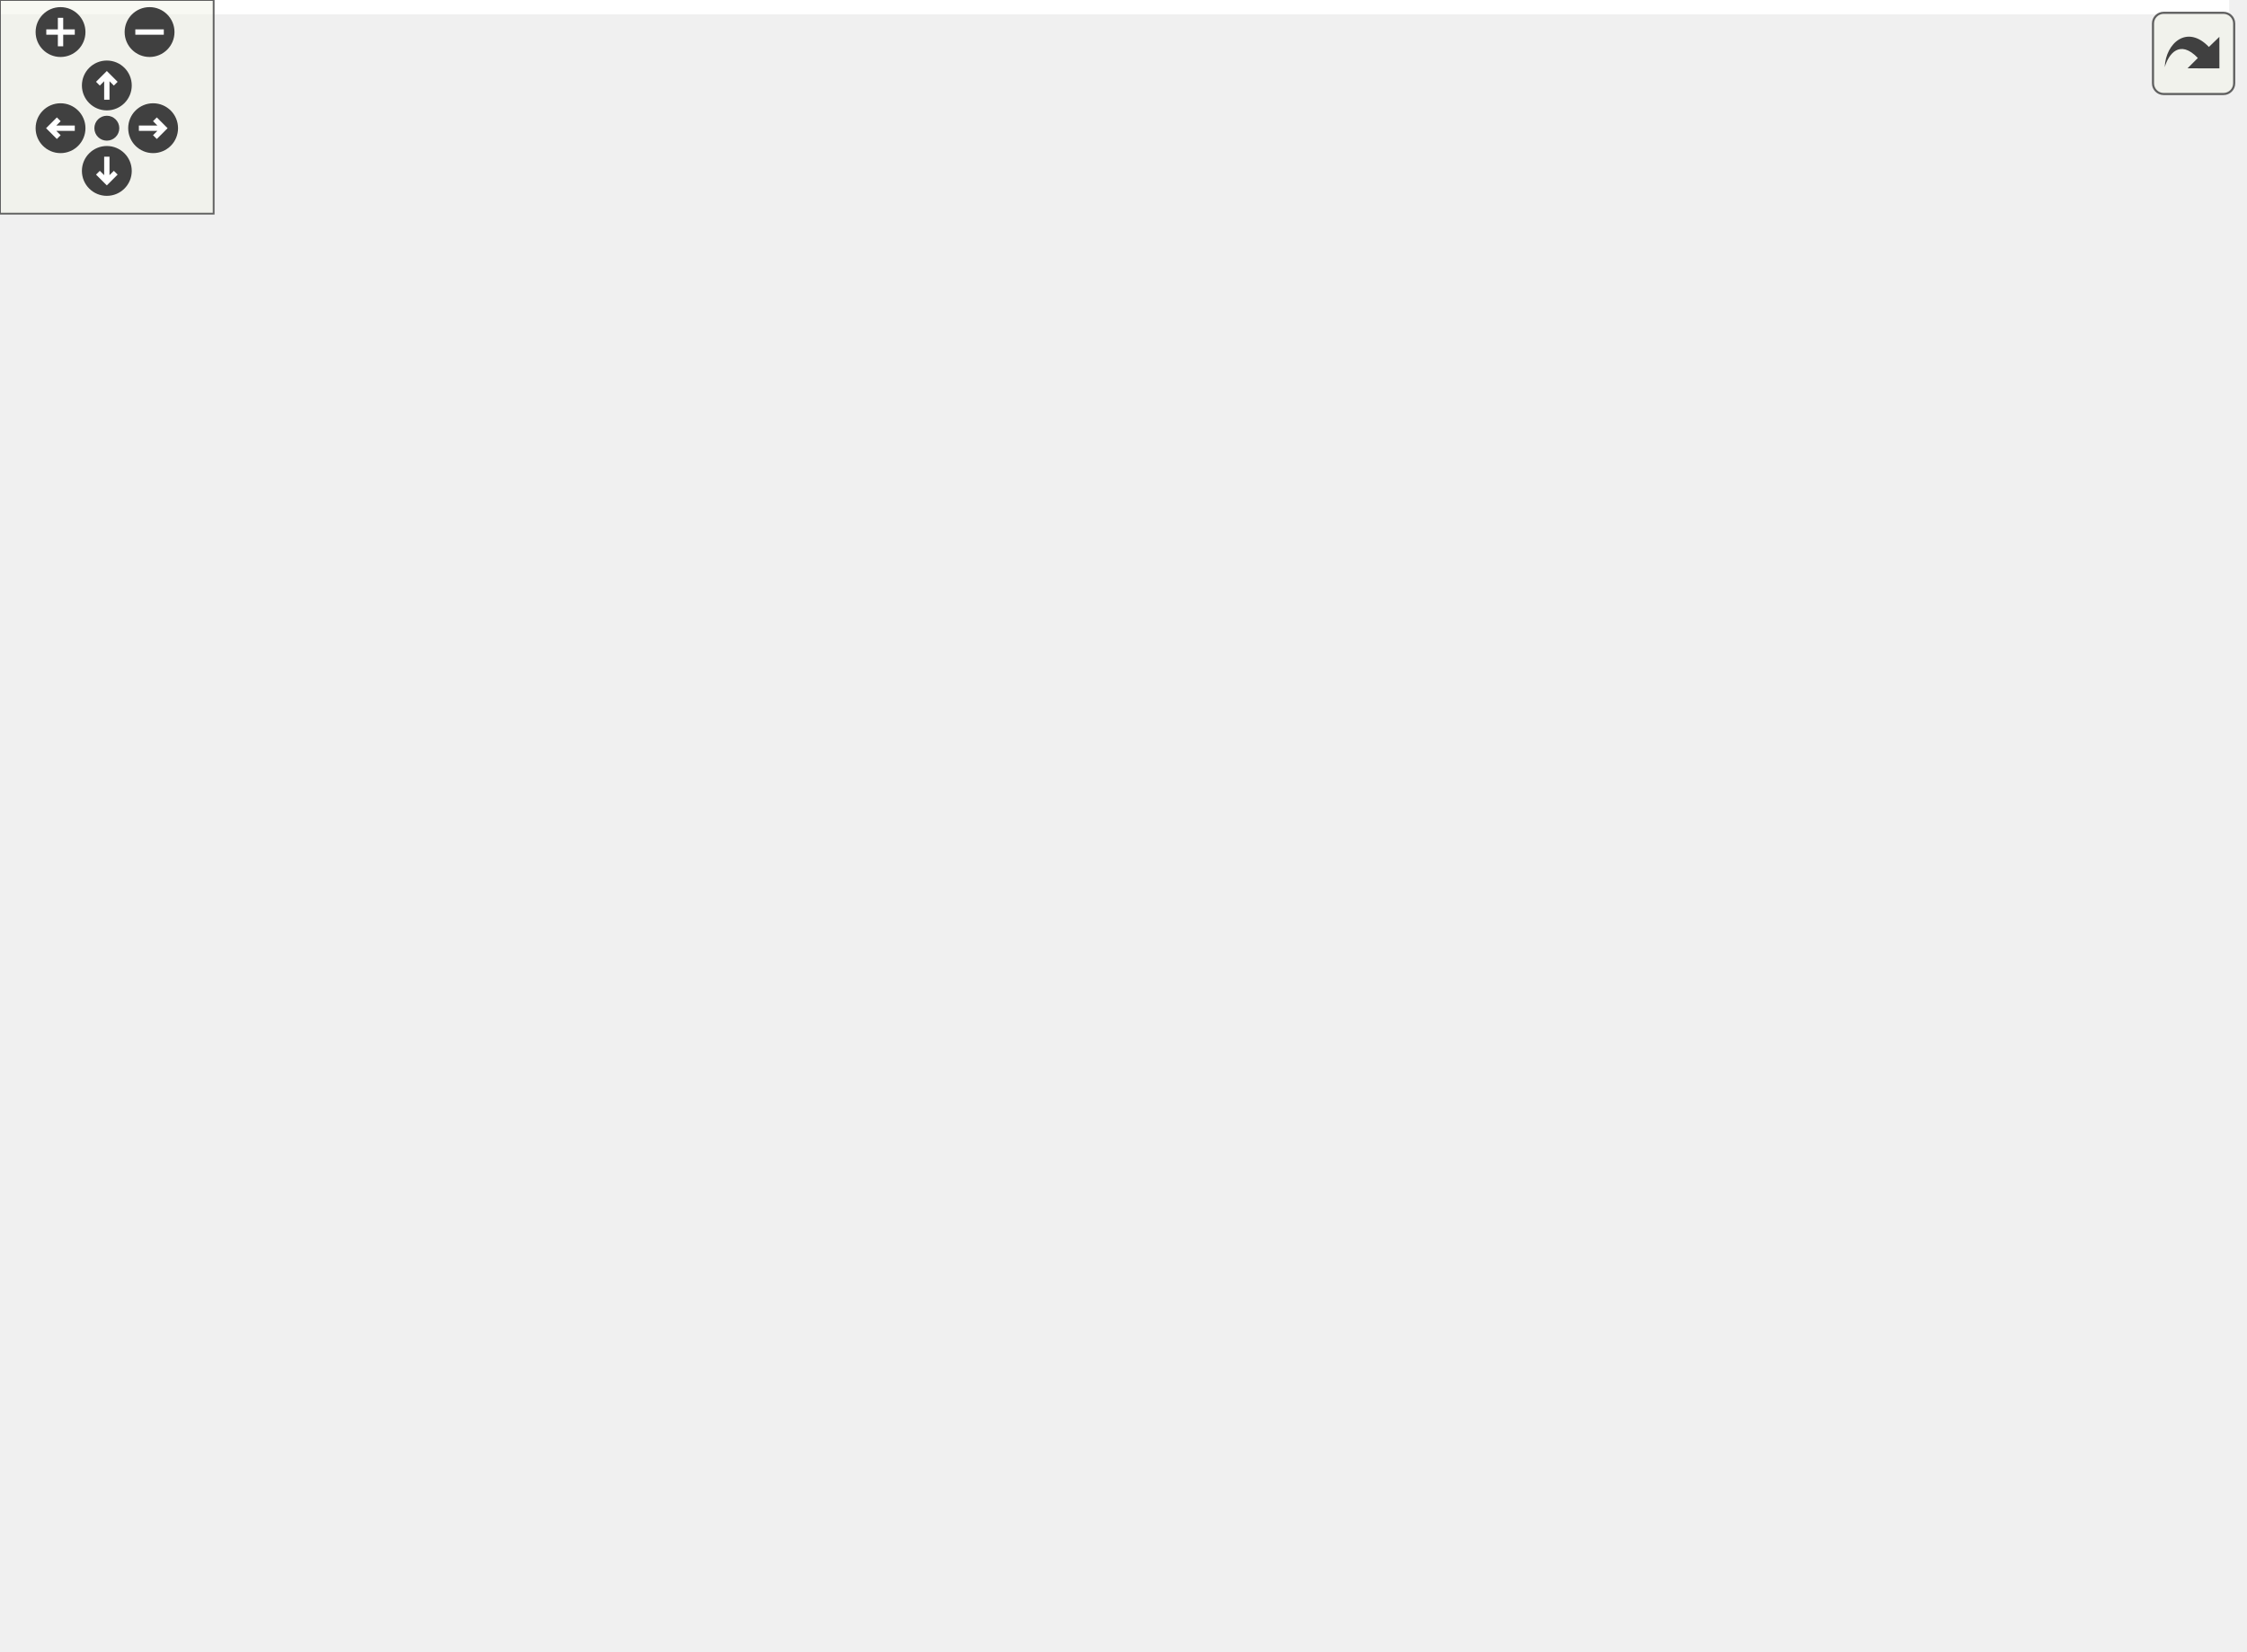
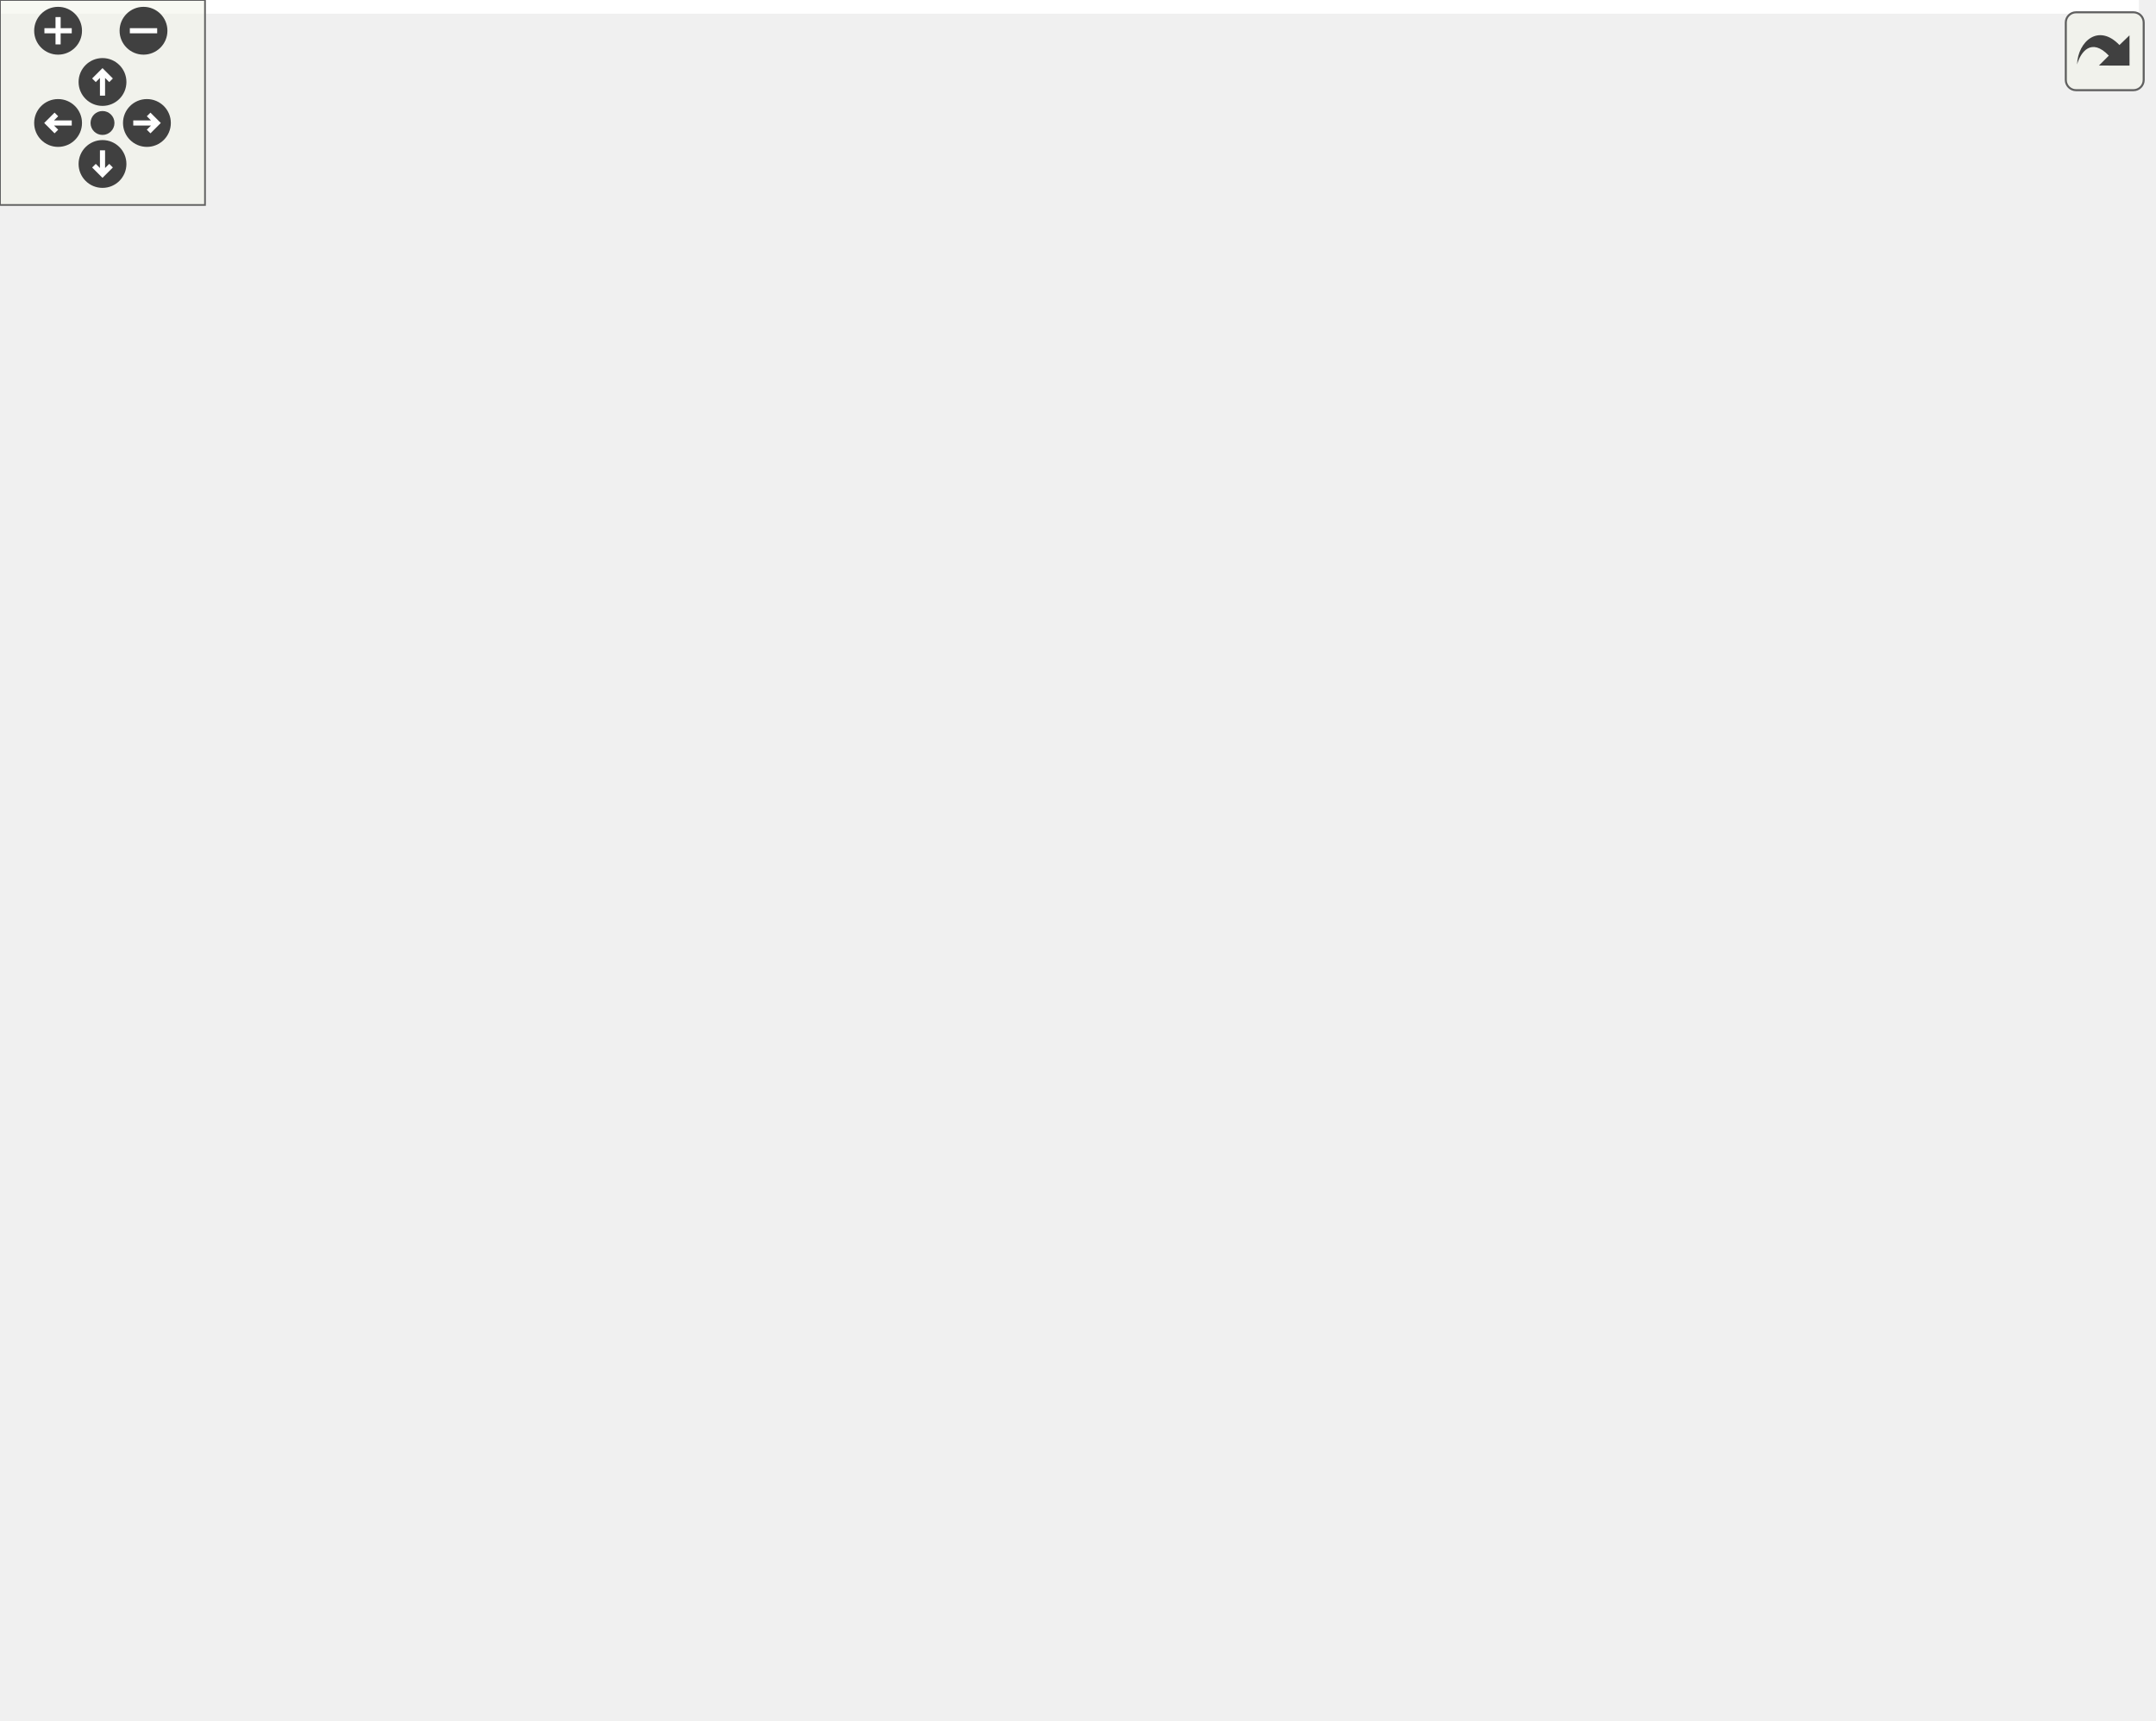
<svg xmlns="http://www.w3.org/2000/svg" xmlns:xlink="http://www.w3.org/1999/xlink" id="main" version="1.1" xml:space="preserve">
  <style type="text/css">
.edge:hover path { stroke: red; }
.edge:hover polygon { stroke: red; fill: red; }
</style>
  <defs>
    <circle id="rim" cx="0" cy="0" r="7" />
    <circle id="rim2" cx="0" cy="0" r="3.5" />
    <g id="zoomPlus">
      <use xlink:href="#rim" fill="#404040">
        <set attributeName="fill" to="#808080" begin="zoomplus.mouseover" end="zoomplus.mouseout" />
      </use>
      <path d="M-4,0h8M0,-4v8" fill="none" stroke="white" stroke-width="1.5" pointer-events="none" />
    </g>
    <g id="zoomMin">
      <use xlink:href="#rim" fill="#404040">
        <set attributeName="fill" to="#808080" begin="zoomminus.mouseover" end="zoomminus.mouseout" />
      </use>
      <path d="M-4,0h8" fill="none" stroke="white" stroke-width="1.5" pointer-events="none" />
    </g>
    <g id="dirArrow">
      <path fill="none" stroke="white" stroke-width="1.5" d="M0,-3.0v7 M-2.5,-0.5L0,-3.0L2.5,-0.5" />
    </g>
    <g id="resetDef">
      <use xlink:href="#rim2" fill="#404040">
        <set attributeName="fill" to="#808080" begin="reset.mouseover" end="reset.mouseout" />
      </use>
    </g>
  </defs>
  <svg id="graph" class="graph">
    <g id="viewport">
-       <polygon fill="white" stroke="transparent" points="-4,4 -4,-403 626,-403 626,4 -4,4" />
+       <polygon fill="white" stroke="transparent" points="-4,4 -4,-443 626,-443 626,4 -4,4" />
      <g id="node1" class="node">
        <g id="a_node1">
          <a xlink:title="Self-test implementation.">
-             <polygon fill="#bfbfbf" stroke="black" points="0,-191.5 0,-210.5 33,-210.5 33,-191.5 0,-191.5" />
-             <text text-anchor="middle" x="16.5" y="-198.5" font-family="Helvetica,sans-Serif" font-size="10.00">test</text>
+             <polygon fill="#bfbfbf" stroke="black" points="0,-225.5 0,-244.5 33,-244.5 33,-225.5 0,-225.5" />
+             <text text-anchor="middle" x="16.5" y="-232.5" font-family="Helvetica,sans-Serif" font-size="10.00">test</text>
          </a>
        </g>
      </g>
      <g id="node2" class="node">
        <g id="a_node2">
          <a xlink:href="../../dc/d97/classprobability_1_1geometric__distribution.html#a7362f7161d86cd025888e55158033088" target="_top" xlink:title="The cumulative distribution function.">
-             <polygon fill="white" stroke="black" points="242,-273.5 242,-314.5 366,-314.5 366,-273.5 242,-273.5" />
-             <text text-anchor="start" x="250" y="-302.5" font-family="Helvetica,sans-Serif" font-size="10.00">probability::geometric</text>
-             <text text-anchor="start" x="250" y="-291.5" font-family="Helvetica,sans-Serif" font-size="10.00">_distribution::cumulative</text>
-             <text text-anchor="middle" x="304" y="-280.5" font-family="Helvetica,sans-Serif" font-size="10.00">_distribution</text>
+             <polygon fill="white" stroke="black" points="242,-397.5 242,-438.5 366,-438.5 366,-397.5 242,-397.5" />
+             <text text-anchor="start" x="250" y="-426.5" font-family="Helvetica,sans-Serif" font-size="10.00">probability::geometric</text>
+             <text text-anchor="start" x="250" y="-415.5" font-family="Helvetica,sans-Serif" font-size="10.00">_distribution::cumulative</text>
+             <text text-anchor="middle" x="304" y="-404.5" font-family="Helvetica,sans-Serif" font-size="10.00">_distribution</text>
          </a>
        </g>
      </g>
      <g id="edge1" class="edge">
-         <path fill="none" stroke="midnightblue" d="M28.17,-210.58C38.08,-218.99 53.58,-230.95 69,-238 120.96,-261.76 184.19,-276.12 231.82,-284.34" />
-         <polygon fill="midnightblue" stroke="midnightblue" points="231.29,-287.8 241.73,-286 232.45,-280.89 231.29,-287.8" />
+         <path fill="none" stroke="midnightblue" d="M17.07,-244.56C16.35,-273.74 18.58,-362.06 69,-402 114.16,-437.78 180.89,-438.89 231.55,-432.73" />
+         <polygon fill="midnightblue" stroke="midnightblue" points="232.33,-436.16 241.78,-431.37 231.4,-429.22 232.33,-436.16" />
      </g>
      <g id="node4" class="node">
        <g id="a_node4">
          <a target="_blank" xlink:href="http://en.cppreference.com/w/cpp/io/manip/endl.html#" xlink:title=" ">
-             <polygon fill="white" stroke="black" points="277,-235.5 277,-254.5 331,-254.5 331,-235.5 277,-235.5" />
-             <text text-anchor="middle" x="304" y="-242.5" font-family="Helvetica,sans-Serif" font-size="10.00">std::endl</text>
+             <polygon fill="white" stroke="black" points="277,-225.5 277,-244.5 331,-244.5 331,-225.5 277,-225.5" />
+             <text text-anchor="middle" x="304" y="-232.5" font-family="Helvetica,sans-Serif" font-size="10.00">std::endl</text>
          </a>
        </g>
      </g>
      <g id="edge3" class="edge">
-         <path fill="none" stroke="midnightblue" d="M33.14,-205.86C43.28,-208.85 56.82,-212.58 69,-215 138.32,-228.8 220.5,-237.62 266.72,-241.91" />
-         <polygon fill="midnightblue" stroke="midnightblue" points="266.56,-245.41 276.84,-242.83 267.2,-238.44 266.56,-245.41" />
+         <path fill="none" stroke="midnightblue" d="M33.26,-235C77.46,-235 203.5,-235 266.38,-235" />
+         <polygon fill="midnightblue" stroke="midnightblue" points="266.64,-238.5 276.64,-235 266.64,-231.5 266.64,-238.5" />
      </g>
      <g id="node5" class="node">
        <g id="a_node5">
          <a xlink:href="../../dc/d97/classprobability_1_1geometric__distribution.html#af098d2ba2ae150ef158790b34d20183c" target="_top" xlink:title="The expected value of a geometrically distributed random variable X.">
-             <polygon fill="white" stroke="black" points="231,-186 231,-216 377,-216 377,-186 231,-186" />
-             <text text-anchor="start" x="239" y="-204" font-family="Helvetica,sans-Serif" font-size="10.00">probability::geometric</text>
-             <text text-anchor="middle" x="304" y="-193" font-family="Helvetica,sans-Serif" font-size="10.00">_distribution::expected_value</text>
+             <polygon fill="white" stroke="black" points="231,-176 231,-206 377,-206 377,-176 231,-176" />
+             <text text-anchor="start" x="239" y="-194" font-family="Helvetica,sans-Serif" font-size="10.00">probability::geometric</text>
+             <text text-anchor="middle" x="304" y="-183" font-family="Helvetica,sans-Serif" font-size="10.00">_distribution::expected_value</text>
          </a>
        </g>
      </g>
      <g id="edge4" class="edge">
-         <path fill="none" stroke="midnightblue" d="M33.26,-201C68.32,-201 154.88,-201 220.56,-201" />
-         <polygon fill="midnightblue" stroke="midnightblue" points="220.92,-204.5 230.92,-201 220.92,-197.5 220.92,-204.5" />
+         <path fill="none" stroke="midnightblue" d="M33.26,-232.57C68.39,-227.16 155.24,-213.77 220.97,-203.64" />
+         <polygon fill="midnightblue" stroke="midnightblue" points="221.57,-207.09 230.92,-202.11 220.5,-200.17 221.57,-207.09" />
      </g>
      <g id="node6" class="node">
        <g id="a_node6">
          <a xlink:href="../../dc/d97/classprobability_1_1geometric__distribution.html#afe8e3cec3f9ec89b697e674d1a4453cd" target="_top" xlink:title="The inverse cumulative distribution function.">
-             <polygon fill="white" stroke="black" points="413,-87.5 413,-128.5 537,-128.5 537,-87.5 413,-87.5" />
-             <text text-anchor="start" x="421" y="-116.5" font-family="Helvetica,sans-Serif" font-size="10.00">probability::geometric</text>
-             <text text-anchor="start" x="421" y="-105.5" font-family="Helvetica,sans-Serif" font-size="10.00">_distribution::inverse</text>
-             <text text-anchor="middle" x="475" y="-94.5" font-family="Helvetica,sans-Serif" font-size="10.00">_cumulative_distribution</text>
+             <polygon fill="white" stroke="black" points="413,-214.5 413,-255.5 537,-255.5 537,-214.5 413,-214.5" />
+             <text text-anchor="start" x="421" y="-243.5" font-family="Helvetica,sans-Serif" font-size="10.00">probability::geometric</text>
+             <text text-anchor="start" x="421" y="-232.5" font-family="Helvetica,sans-Serif" font-size="10.00">_distribution::inverse</text>
+             <text text-anchor="middle" x="475" y="-221.5" font-family="Helvetica,sans-Serif" font-size="10.00">_cumulative_distribution</text>
          </a>
        </g>
      </g>
      <g id="edge5" class="edge">
-         <path fill="none" stroke="midnightblue" d="M23.04,-191.35C31.21,-178.11 47.84,-154.76 69,-144 175.57,-89.82 318.4,-91.57 402.86,-98.96" />
-         <polygon fill="midnightblue" stroke="midnightblue" points="402.59,-102.45 412.87,-99.89 403.23,-95.48 402.59,-102.45" />
+         <path fill="none" stroke="midnightblue" d="M33.07,-240.26C43.19,-243.42 56.72,-247.17 69,-249 204.41,-269.21 240.73,-267.22 377,-254 385.41,-253.18 394.17,-251.98 402.84,-250.57" />
+         <polygon fill="midnightblue" stroke="midnightblue" points="403.69,-253.97 412.95,-248.82 402.5,-247.07 403.69,-253.97" />
      </g>
      <g id="node8" class="node">
        <g id="a_node8">
          <a xlink:href="../../dc/d97/classprobability_1_1geometric__distribution.html#ae8bc1cc59c743547b5af20308e8610d2" target="_top" xlink:title="The probability density function.">
-             <polygon fill="white" stroke="black" points="71,-357.5 71,-398.5 193,-398.5 193,-357.5 71,-357.5" />
-             <text text-anchor="start" x="79" y="-386.5" font-family="Helvetica,sans-Serif" font-size="10.00">probability::geometric</text>
-             <text text-anchor="start" x="79" y="-375.5" font-family="Helvetica,sans-Serif" font-size="10.00">_distribution::probability</text>
-             <text text-anchor="middle" x="132" y="-364.5" font-family="Helvetica,sans-Serif" font-size="10.00">_density</text>
+             <polygon fill="white" stroke="black" points="71,-301.5 71,-342.5 193,-342.5 193,-301.5 71,-301.5" />
+             <text text-anchor="start" x="79" y="-330.5" font-family="Helvetica,sans-Serif" font-size="10.00">probability::geometric</text>
+             <text text-anchor="start" x="79" y="-319.5" font-family="Helvetica,sans-Serif" font-size="10.00">_distribution::probability</text>
+             <text text-anchor="middle" x="132" y="-308.5" font-family="Helvetica,sans-Serif" font-size="10.00">_density</text>
          </a>
        </g>
      </g>
      <g id="edge7" class="edge">
-         <path fill="none" stroke="midnightblue" d="M18.48,-210.69C21.51,-235.92 32.8,-304.55 69,-346 70.52,-347.74 72.16,-349.4 73.89,-350.98" />
-         <polygon fill="midnightblue" stroke="midnightblue" points="71.98,-353.94 81.99,-357.41 76.34,-348.45 71.98,-353.94" />
+         <path fill="none" stroke="midnightblue" d="M25.56,-244.62C35.16,-255.7 52.03,-274.05 69,-287 73.07,-290.11 77.45,-293.13 81.93,-296" />
+         <polygon fill="midnightblue" stroke="midnightblue" points="80.26,-299.09 90.61,-301.35 83.93,-293.13 80.26,-299.09" />
      </g>
      <g id="node9" class="node">
        <g id="a_node9">
          <a xlink:href="../../dc/d97/classprobability_1_1geometric__distribution.html#a1af016f6437abfd09cb4099ea539e31b" target="_top" xlink:title="This function computes the probability to have success in a given range of tries.">
-             <polygon fill="white" stroke="black" points="69,-306 69,-336 195,-336 195,-306 69,-306" />
-             <text text-anchor="start" x="77" y="-324" font-family="Helvetica,sans-Serif" font-size="10.00">probability::geometric</text>
-             <text text-anchor="middle" x="132" y="-313" font-family="Helvetica,sans-Serif" font-size="10.00">_distribution::range_tries</text>
+             <polygon fill="white" stroke="black" points="69,-362 69,-392 195,-392 195,-362 69,-362" />
+             <text text-anchor="start" x="77" y="-380" font-family="Helvetica,sans-Serif" font-size="10.00">probability::geometric</text>
+             <text text-anchor="middle" x="132" y="-369" font-family="Helvetica,sans-Serif" font-size="10.00">_distribution::range_tries</text>
          </a>
        </g>
      </g>
      <g id="edge9" class="edge">
-         <path fill="none" stroke="midnightblue" d="M20.81,-210.64C27.4,-228.58 43.73,-267.42 69,-291 72.84,-294.58 77.18,-297.81 81.74,-300.71" />
-         <polygon fill="midnightblue" stroke="midnightblue" points="80.3,-303.92 90.71,-305.89 83.8,-297.86 80.3,-303.92" />
+         <path fill="none" stroke="midnightblue" d="M19.17,-244.58C23.49,-266.53 36.97,-320.96 69,-352 70.63,-353.58 72.36,-355.06 74.19,-356.45" />
+         <polygon fill="midnightblue" stroke="midnightblue" points="72.36,-359.43 82.64,-361.99 76.2,-353.58 72.36,-359.43" />
      </g>
      <g id="node11" class="node">
        <g id="a_node11">
          <a xlink:href="../../de/d72/geometric__dist_8cpp.html#a42df31ad2e41741e2b8ac4c3d1e900a0" target="_top" xlink:title="Tests the sampling method of the geometric distribution.">
-             <polygon fill="white" stroke="black" points="97,-153.5 97,-172.5 167,-172.5 167,-153.5 97,-153.5" />
-             <text text-anchor="middle" x="132" y="-160.5" font-family="Helvetica,sans-Serif" font-size="10.00">sample_test</text>
+             <polygon fill="white" stroke="black" points="97,-137.5 97,-156.5 167,-156.5 167,-137.5 97,-137.5" />
+             <text text-anchor="middle" x="132" y="-144.5" font-family="Helvetica,sans-Serif" font-size="10.00">sample_test</text>
          </a>
        </g>
      </g>
      <g id="edge12" class="edge">
-         <path fill="none" stroke="midnightblue" d="M33.28,-195.72C48.57,-190.6 72.34,-182.64 92.61,-175.85" />
-         <polygon fill="midnightblue" stroke="midnightblue" points="93.86,-179.13 102.23,-172.63 91.64,-172.49 93.86,-179.13" />
-       </g>
-       <g id="node14" class="node">
-         <g id="a_node14">
-           <a xlink:href="../../dc/d97/classprobability_1_1geometric__distribution.html#af466b4e51c24c3d71ac11d1a957411d4" target="_top" xlink:title="The variance of a geometrically distributed random variable X.">
-             <polygon fill="white" stroke="black" points="247,-49 247,-79 361,-79 361,-49 247,-49" />
-             <text text-anchor="start" x="255" y="-67" font-family="Helvetica,sans-Serif" font-size="10.00">probability::geometric</text>
-             <text text-anchor="middle" x="304" y="-56" font-family="Helvetica,sans-Serif" font-size="10.00">_distribution::variance</text>
-           </a>
-         </g>
-       </g>
-       <g id="edge22" class="edge">
-         <path fill="none" stroke="midnightblue" d="M19.01,-191.34C22.94,-169.86 35.56,-118.12 69,-94 117.17,-59.26 185.85,-54.25 236.35,-56.44" />
-         <polygon fill="midnightblue" stroke="midnightblue" points="236.34,-59.94 246.51,-56.98 236.72,-52.95 236.34,-59.94" />
+         <path fill="none" stroke="midnightblue" d="M25.05,-225.13C34.43,-213.34 51.35,-193.52 69,-180 78.41,-172.79 89.62,-166.3 99.9,-161.01" />
+         <polygon fill="midnightblue" stroke="midnightblue" points="101.59,-164.09 109,-156.52 98.49,-157.81 101.59,-164.09" />
      </g>
      <g id="node15" class="node">
        <g id="a_node15">
+           <a xlink:href="../../dc/d97/classprobability_1_1geometric__distribution.html#af466b4e51c24c3d71ac11d1a957411d4" target="_top" xlink:title="The variance of a geometrically distributed random variable X.">
+             <polygon fill="white" stroke="black" points="247,-39 247,-69 361,-69 361,-39 247,-39" />
+             <text text-anchor="start" x="255" y="-57" font-family="Helvetica,sans-Serif" font-size="10.00">probability::geometric</text>
+             <text text-anchor="middle" x="304" y="-46" font-family="Helvetica,sans-Serif" font-size="10.00">_distribution::variance</text>
+           </a>
+         </g>
+       </g>
+       <g id="edge23" class="edge">
+         <path fill="none" stroke="midnightblue" d="M19.41,-225.45C24.08,-204.62 38,-154.87 69,-128 75.79,-122.11 175.25,-91.85 242.3,-71.89" />
+         <polygon fill="midnightblue" stroke="midnightblue" points="243.35,-75.23 251.94,-69.03 241.35,-68.52 243.35,-75.23" />
+       </g>
+       <g id="node16" class="node">
+         <g id="a_node16">
          <a xlink:href="../../dc/d97/classprobability_1_1geometric__distribution.html#a391bfed7957656bd294f53928a3bdbbb" target="_top" xlink:title="The standard deviation of a geometrically distributed random variable X.">
-             <polygon fill="white" stroke="black" points="74.5,-0.5 74.5,-41.5 189.5,-41.5 189.5,-0.5 74.5,-0.5" />
-             <text text-anchor="start" x="82.5" y="-29.5" font-family="Helvetica,sans-Serif" font-size="10.00">probability::geometric</text>
-             <text text-anchor="start" x="82.5" y="-18.5" font-family="Helvetica,sans-Serif" font-size="10.00">_distribution::standard</text>
-             <text text-anchor="middle" x="132" y="-7.5" font-family="Helvetica,sans-Serif" font-size="10.00">_deviation</text>
-           </a>
-         </g>
-       </g>
-       <g id="edge19" class="edge">
-         <path fill="none" stroke="midnightblue" d="M18.57,-191.39C21.82,-166.35 33.59,-98.12 69,-56 71.45,-53.08 74.21,-50.36 77.17,-47.83" />
-         <polygon fill="midnightblue" stroke="midnightblue" points="79.55,-50.42 85.38,-41.58 75.31,-44.85 79.55,-50.42" />
+             <polygon fill="white" stroke="black" points="74.5,-33.5 74.5,-74.5 189.5,-74.5 189.5,-33.5 74.5,-33.5" />
+             <text text-anchor="start" x="82.5" y="-62.5" font-family="Helvetica,sans-Serif" font-size="10.00">probability::geometric</text>
+             <text text-anchor="start" x="82.5" y="-51.5" font-family="Helvetica,sans-Serif" font-size="10.00">_distribution::standard</text>
+             <text text-anchor="middle" x="132" y="-40.5" font-family="Helvetica,sans-Serif" font-size="10.00">_deviation</text>
+           </a>
+         </g>
+       </g>
+       <g id="edge20" class="edge">
+         <path fill="none" stroke="midnightblue" d="M18.95,-225.15C22.98,-200.73 36.21,-136.43 69,-95 73.05,-89.89 77.91,-85.19 83.11,-80.96" />
+         <polygon fill="midnightblue" stroke="midnightblue" points="85.59,-83.47 91.5,-74.68 81.4,-77.87 85.59,-83.47" />
      </g>
      <g id="node3" class="node">
        <g id="a_node3">
          <a target="_blank" xlink:href="http://en.cppreference.com/w/cpp/numeric/math/pow.html#" xlink:title=" ">
-             <polygon fill="white" stroke="black" points="448,-327.5 448,-346.5 502,-346.5 502,-327.5 448,-327.5" />
-             <text text-anchor="middle" x="475" y="-334.5" font-family="Helvetica,sans-Serif" font-size="10.00">std::pow</text>
+             <polygon fill="white" stroke="black" points="448,-363.5 448,-382.5 502,-382.5 502,-363.5 448,-363.5" />
+             <text text-anchor="middle" x="475" y="-370.5" font-family="Helvetica,sans-Serif" font-size="10.00">std::pow</text>
          </a>
        </g>
      </g>
      <g id="edge2" class="edge">
-         <path fill="none" stroke="midnightblue" d="M366.01,-309.52C390.23,-315.68 417.23,-322.56 438.18,-327.89" />
-         <polygon fill="midnightblue" stroke="midnightblue" points="437.39,-331.3 447.94,-330.37 439.11,-324.51 437.39,-331.3" />
+         <path fill="none" stroke="midnightblue" d="M366.01,-401.75C390.23,-395.31 417.23,-388.12 438.18,-382.54" />
+         <polygon fill="midnightblue" stroke="midnightblue" points="439.18,-385.89 447.94,-379.94 437.38,-379.13 439.18,-385.89" />
      </g>
      <g id="node7" class="node">
        <g id="a_node7">
          <a target="_blank" xlink:href="http://en.cppreference.com/w/cpp/numeric/math/log.html#" xlink:title=" ">
-             <polygon fill="white" stroke="black" points="573,-98.5 573,-117.5 622,-117.5 622,-98.5 573,-98.5" />
-             <text text-anchor="middle" x="597.5" y="-105.5" font-family="Helvetica,sans-Serif" font-size="10.00">std::log</text>
+             <polygon fill="white" stroke="black" points="573,-225.5 573,-244.5 622,-244.5 622,-225.5 573,-225.5" />
+             <text text-anchor="middle" x="597.5" y="-232.5" font-family="Helvetica,sans-Serif" font-size="10.00">std::log</text>
          </a>
        </g>
      </g>
      <g id="edge6" class="edge">
-         <path fill="none" stroke="midnightblue" d="M537.31,-108C546.02,-108 554.71,-108 562.63,-108" />
-         <polygon fill="midnightblue" stroke="midnightblue" points="562.9,-111.5 572.9,-108 562.9,-104.5 562.9,-111.5" />
+         <path fill="none" stroke="midnightblue" d="M537.31,-235C546.02,-235 554.71,-235 562.63,-235" />
+         <polygon fill="midnightblue" stroke="midnightblue" points="562.9,-238.5 572.9,-235 562.9,-231.5 562.9,-238.5" />
      </g>
      <g id="edge8" class="edge">
-         <path fill="none" stroke="midnightblue" d="M193.01,-377.18C242.62,-375.76 314.75,-371.97 377,-362 397.57,-358.7 420.14,-353.02 438.32,-347.9" />
-         <polygon fill="midnightblue" stroke="midnightblue" points="439.29,-351.26 447.93,-345.13 437.35,-344.54 439.29,-351.26" />
+         <path fill="none" stroke="midnightblue" d="M193.45,-326.93C243,-331.45 314.84,-339.1 377,-350 397.33,-353.56 419.77,-358.8 437.94,-363.37" />
+         <polygon fill="midnightblue" stroke="midnightblue" points="437.27,-366.82 447.83,-365.9 439.01,-360.03 437.27,-366.82" />
      </g>
      <g id="edge10" class="edge">
-         <path fill="none" stroke="midnightblue" d="M195.34,-311.1C207.18,-309.22 219.66,-307.24 231.76,-305.32" />
-         <polygon fill="midnightblue" stroke="midnightblue" points="232.48,-308.74 241.81,-303.72 231.38,-301.83 232.48,-308.74" />
+         <path fill="none" stroke="midnightblue" d="M195.34,-392.03C207.18,-394.89 219.66,-397.9 231.76,-400.82" />
+         <polygon fill="midnightblue" stroke="midnightblue" points="231.26,-404.3 241.81,-403.24 232.91,-397.49 231.26,-404.3" />
      </g>
      <g id="node10" class="node">
        <g id="a_node10">
          <a target="_blank" xlink:href="http://en.cppreference.com/w/cpp/types/numeric_limits/max.html#" xlink:title=" ">
-             <polygon fill="white" stroke="black" points="242,-333.5 242,-352.5 366,-352.5 366,-333.5 242,-333.5" />
-             <text text-anchor="middle" x="304" y="-340.5" font-family="Helvetica,sans-Serif" font-size="10.00">std::numeric_limits::max</text>
+             <polygon fill="white" stroke="black" points="242,-359.5 242,-378.5 366,-378.5 366,-359.5 242,-359.5" />
+             <text text-anchor="middle" x="304" y="-366.5" font-family="Helvetica,sans-Serif" font-size="10.00">std::numeric_limits::max</text>
          </a>
        </g>
      </g>
      <g id="edge11" class="edge">
-         <path fill="none" stroke="midnightblue" d="M195.34,-329.07C207.18,-330.6 219.66,-332.21 231.76,-333.78" />
-         <polygon fill="midnightblue" stroke="midnightblue" points="231.44,-337.27 241.81,-335.08 232.34,-330.33 231.44,-337.27" />
+         <path fill="none" stroke="midnightblue" d="M195.34,-374.07C207.18,-373.51 219.66,-372.92 231.76,-372.35" />
+         <polygon fill="midnightblue" stroke="midnightblue" points="231.98,-375.85 241.81,-371.88 231.65,-368.85 231.98,-375.85" />
      </g>
      <g id="edge16" class="edge">
-         <path fill="none" stroke="midnightblue" d="M145.27,-172.71C163.15,-186.42 197.86,-211.41 231,-226 242.26,-230.96 255.09,-234.85 266.77,-237.79" />
-         <polygon fill="midnightblue" stroke="midnightblue" points="266.14,-241.24 276.68,-240.13 267.75,-234.43 266.14,-241.24" />
+         <path fill="none" stroke="midnightblue" d="M143.94,-156.71C161.23,-171.57 196.48,-199.93 231,-216 242.24,-221.23 255.16,-225.21 266.93,-228.14" />
+         <polygon fill="midnightblue" stroke="midnightblue" points="266.37,-231.6 276.9,-230.45 267.95,-224.79 266.37,-231.6" />
      </g>
      <g id="edge17" class="edge">
-         <path fill="none" stroke="midnightblue" d="M167.4,-170.69C184.24,-174.45 205.25,-179.15 225.67,-183.71" />
-         <polygon fill="midnightblue" stroke="midnightblue" points="225.1,-187.17 235.62,-185.94 226.63,-180.34 225.1,-187.17" />
+         <path fill="none" stroke="midnightblue" d="M167.4,-155.9C186.84,-160.94 211.83,-167.4 235.06,-173.41" />
+         <polygon fill="midnightblue" stroke="midnightblue" points="234.32,-176.84 244.88,-175.96 236.07,-170.06 234.32,-176.84" />
      </g>
      <g id="node12" class="node">
        <g id="a_node12">
          <a xlink:href="../../dc/d97/classprobability_1_1geometric__distribution.html#a8a3ce0b03a692250c1a314eb85110316" target="_top" xlink:title="Generates a (discrete) sample according to the geometrical distribution.">
-             <polygon fill="white" stroke="black" points="236.5,-137 236.5,-167 371.5,-167 371.5,-137 236.5,-137" />
-             <text text-anchor="start" x="244.5" y="-155" font-family="Helvetica,sans-Serif" font-size="10.00">probability::geometric</text>
-             <text text-anchor="middle" x="304" y="-144" font-family="Helvetica,sans-Serif" font-size="10.00">_distribution::draw_sample</text>
+             <polygon fill="white" stroke="black" points="236.5,-127 236.5,-157 371.5,-157 371.5,-127 236.5,-127" />
+             <text text-anchor="start" x="244.5" y="-145" font-family="Helvetica,sans-Serif" font-size="10.00">probability::geometric</text>
+             <text text-anchor="middle" x="304" y="-134" font-family="Helvetica,sans-Serif" font-size="10.00">_distribution::draw_sample</text>
          </a>
        </g>
      </g>
      <g id="edge13" class="edge">
-         <path fill="none" stroke="midnightblue" d="M167.4,-160.77C184.41,-159.67 205.67,-158.3 226.27,-156.96" />
-         <polygon fill="midnightblue" stroke="midnightblue" points="226.56,-160.45 236.31,-156.31 226.11,-153.47 226.56,-160.45" />
+         <path fill="none" stroke="midnightblue" d="M167.4,-145.99C184.41,-145.49 205.67,-144.86 226.27,-144.26" />
+         <polygon fill="midnightblue" stroke="midnightblue" points="226.42,-147.75 236.31,-143.96 226.22,-140.76 226.42,-147.75" />
+       </g>
+       <g id="node14" class="node">
+         <g id="a_node14">
+           <a target="_blank" xlink:href="http://en.cppreference.com/w/cpp/container/vector/resize.html#" xlink:title=" ">
+             <polygon fill="white" stroke="black" points="256.5,-88.5 256.5,-107.5 351.5,-107.5 351.5,-88.5 256.5,-88.5" />
+             <text text-anchor="middle" x="304" y="-95.5" font-family="Helvetica,sans-Serif" font-size="10.00">std::vector::resize</text>
+           </a>
+         </g>
      </g>
      <g id="edge18" class="edge">
-         <path fill="none" stroke="midnightblue" d="M149.61,-153.33C177.03,-137.36 232.32,-105.16 268.49,-84.1" />
-         <polygon fill="midnightblue" stroke="midnightblue" points="270.36,-87.06 277.24,-79 266.84,-81.01 270.36,-87.06" />
+         <path fill="none" stroke="midnightblue" d="M164.74,-137.46C183.9,-131.74 208.83,-124.36 231,-118 239.88,-115.45 249.4,-112.77 258.5,-110.23" />
+         <polygon fill="midnightblue" stroke="midnightblue" points="259.48,-113.6 268.18,-107.55 257.6,-106.85 259.48,-113.6" />
+       </g>
+       <g id="edge19" class="edge">
+         <path fill="none" stroke="midnightblue" d="M167.11,-137.38C176.65,-133.77 186.68,-129.03 195,-123 215.46,-108.17 210.28,-93.47 231,-79 233.71,-77.11 236.58,-75.34 239.55,-73.7" />
+         <polygon fill="midnightblue" stroke="midnightblue" points="241.31,-76.74 248.7,-69.15 238.19,-70.47 241.31,-76.74" />
      </g>
      <g id="edge15" class="edge">
-         <path fill="none" stroke="midnightblue" d="M362.69,-136.98C375.69,-133.6 389.64,-129.96 403.11,-126.46" />
-         <polygon fill="midnightblue" stroke="midnightblue" points="404.03,-129.83 412.82,-123.93 402.26,-123.06 404.03,-129.83" />
+         <path fill="none" stroke="midnightblue" d="M354.18,-157.02C361.96,-159.98 369.81,-163.32 377,-167 399.34,-178.43 422.43,-194.41 440.47,-208.01" />
+         <polygon fill="midnightblue" stroke="midnightblue" points="438.83,-211.16 448.89,-214.47 443.08,-205.61 438.83,-211.16" />
      </g>
      <g id="node13" class="node">
        <g id="a_node13">
          <a xlink:href="../../d4/ded/namespaceprobability.html#a29f509e53d558dd9cb318048f2454d4b" target="_top" xlink:title="Returns a random number between [0,1].">
-             <polygon fill="white" stroke="black" points="421.5,-148 421.5,-178 528.5,-178 528.5,-148 421.5,-148" />
-             <text text-anchor="start" x="429.5" y="-166" font-family="Helvetica,sans-Serif" font-size="10.00">probability::generate</text>
-             <text text-anchor="middle" x="475" y="-155" font-family="Helvetica,sans-Serif" font-size="10.00">_uniform</text>
+             <polygon fill="white" stroke="black" points="421.5,-127 421.5,-157 528.5,-157 528.5,-127 421.5,-127" />
+             <text text-anchor="start" x="429.5" y="-145" font-family="Helvetica,sans-Serif" font-size="10.00">probability::generate</text>
+             <text text-anchor="middle" x="475" y="-134" font-family="Helvetica,sans-Serif" font-size="10.00">_uniform</text>
          </a>
        </g>
      </g>
      <g id="edge14" class="edge">
-         <path fill="none" stroke="midnightblue" d="M371.79,-156.35C384.82,-157.2 398.44,-158.08 411.34,-158.92" />
-         <polygon fill="midnightblue" stroke="midnightblue" points="411.29,-162.43 421.49,-159.58 411.74,-155.44 411.29,-162.43" />
+         <path fill="none" stroke="midnightblue" d="M371.79,-142C384.82,-142 398.44,-142 411.34,-142" />
+         <polygon fill="midnightblue" stroke="midnightblue" points="411.49,-145.5 421.49,-142 411.49,-138.5 411.49,-145.5" />
+       </g>
+       <g id="edge22" class="edge">
+         <path fill="none" stroke="midnightblue" d="M189.61,-54C204.74,-54 221.23,-54 236.83,-54" />
+         <polygon fill="midnightblue" stroke="midnightblue" points="236.93,-57.5 246.93,-54 236.93,-50.5 236.93,-57.5" />
+       </g>
+       <g id="node17" class="node">
+         <g id="a_node17">
+           <a target="_blank" xlink:href="http://en.cppreference.com/w/cpp/numeric/math/sqrt.html#" xlink:title=" ">
+             <polygon fill="white" stroke="black" points="278,-0.5 278,-19.5 330,-19.5 330,-0.5 278,-0.5" />
+             <text text-anchor="middle" x="304" y="-7.5" font-family="Helvetica,sans-Serif" font-size="10.00">std::sqrt</text>
+           </a>
+         </g>
      </g>
      <g id="edge21" class="edge">
-         <path fill="none" stroke="midnightblue" d="M189.61,-35.32C204.74,-39.15 221.23,-43.32 236.83,-47.26" />
-         <polygon fill="midnightblue" stroke="midnightblue" points="236.38,-50.76 246.93,-49.82 238.09,-43.97 236.38,-50.76" />
-       </g>
-       <g id="node16" class="node">
-         <g id="a_node16">
-           <a target="_blank" xlink:href="http://en.cppreference.com/w/cpp/numeric/math/sqrt.html#" xlink:title=" ">
-             <polygon fill="white" stroke="black" points="278,-10.5 278,-29.5 330,-29.5 330,-10.5 278,-10.5" />
-             <text text-anchor="middle" x="304" y="-17.5" font-family="Helvetica,sans-Serif" font-size="10.00">std::sqrt</text>
-           </a>
-         </g>
-       </g>
-       <g id="edge20" class="edge">
-         <path fill="none" stroke="midnightblue" d="M189.61,-20.67C215.46,-20.51 245.26,-20.34 267.83,-20.21" />
-         <polygon fill="midnightblue" stroke="midnightblue" points="267.98,-23.71 277.96,-20.15 267.94,-16.71 267.98,-23.71" />
+         <path fill="none" stroke="midnightblue" d="M189.61,-39.35C215.57,-32.63 245.53,-24.87 268.13,-19.02" />
+         <polygon fill="midnightblue" stroke="midnightblue" points="269.15,-22.38 277.96,-16.48 267.4,-15.6 269.15,-22.38" />
      </g>
    </g>
  </svg>
  <g id="navigator" transform="translate(0 0)" fill="#404254">
    <rect fill="#f2f5e9" fill-opacity="0.5" stroke="#606060" stroke-width=".5" x="0" y="0" width="60" height="60" />
    <use id="zoomplus" xlink:href="#zoomPlus" x="17" y="9" />
    <use id="zoomminus" xlink:href="#zoomMin" x="42" y="9" />
    <use id="reset" xlink:href="#resetDef" x="30" y="36" />
    <g id="arrowUp" xlink:href="#dirArrow" transform="translate(30 24)">
      <use xlink:href="#rim" fill="#404040">
        <set attributeName="fill" to="#808080" begin="arrowUp.mouseover" end="arrowUp.mouseout" />
      </use>
      <path fill="none" stroke="white" stroke-width="1.5" d="M0,-3.0v7 M-2.5,-0.5L0,-3.0L2.5,-0.5" />
    </g>
    <g id="arrowRight" xlink:href="#dirArrow" transform="rotate(90) translate(36 -43)">
      <use xlink:href="#rim" fill="#404040">
        <set attributeName="fill" to="#808080" begin="arrowRight.mouseover" end="arrowRight.mouseout" />
      </use>
      <path fill="none" stroke="white" stroke-width="1.5" d="M0,-3.0v7 M-2.5,-0.5L0,-3.0L2.5,-0.5" />
    </g>
    <g id="arrowDown" xlink:href="#dirArrow" transform="rotate(180) translate(-30 -48)">
      <use xlink:href="#rim" fill="#404040">
        <set attributeName="fill" to="#808080" begin="arrowDown.mouseover" end="arrowDown.mouseout" />
      </use>
      <path fill="none" stroke="white" stroke-width="1.5" d="M0,-3.0v7 M-2.5,-0.5L0,-3.0L2.5,-0.5" />
    </g>
    <g id="arrowLeft" xlink:href="#dirArrow" transform="rotate(270) translate(-36 17)">
      <use xlink:href="#rim" fill="#404040">
        <set attributeName="fill" to="#808080" begin="arrowLeft.mouseover" end="arrowLeft.mouseout" />
      </use>
      <path fill="none" stroke="white" stroke-width="1.5" d="M0,-3.0v7 M-2.5,-0.5L0,-3.0L2.5,-0.5" />
    </g>
  </g>
  <svg viewBox="0 0 15 15" width="100%" height="30px" preserveAspectRatio="xMaxYMin meet">
    <g id="arrow_out" transform="scale(0.3 0.3)">
      <a xlink:href="geometric__dist_8cpp_aa8dca7b867074164d5f45b0f3851269d_cgraph_org.svg" target="_base">
        <rect id="button" ry="5" rx="5" y="6" x="6" height="38" width="38" fill="#f2f5e9" fill-opacity="0.5" stroke="#606060" stroke-width="1.0" />
        <path id="arrow" d="M 11.5,31.437 C 11.94,20.098 22.043,11.323 32.159,21.979 L 37.069,17.246 C 37.069,17.246 37.088,32 37.088,32 L 22.16,31.978 C 22.16,31.978 26.998,27.14 26.998,27.14 C 18.529,18.264 13.292,25.23 11.5,31.437 z" style="fill:#404040;" />
      </a>
    </g>
  </svg>
</svg>
